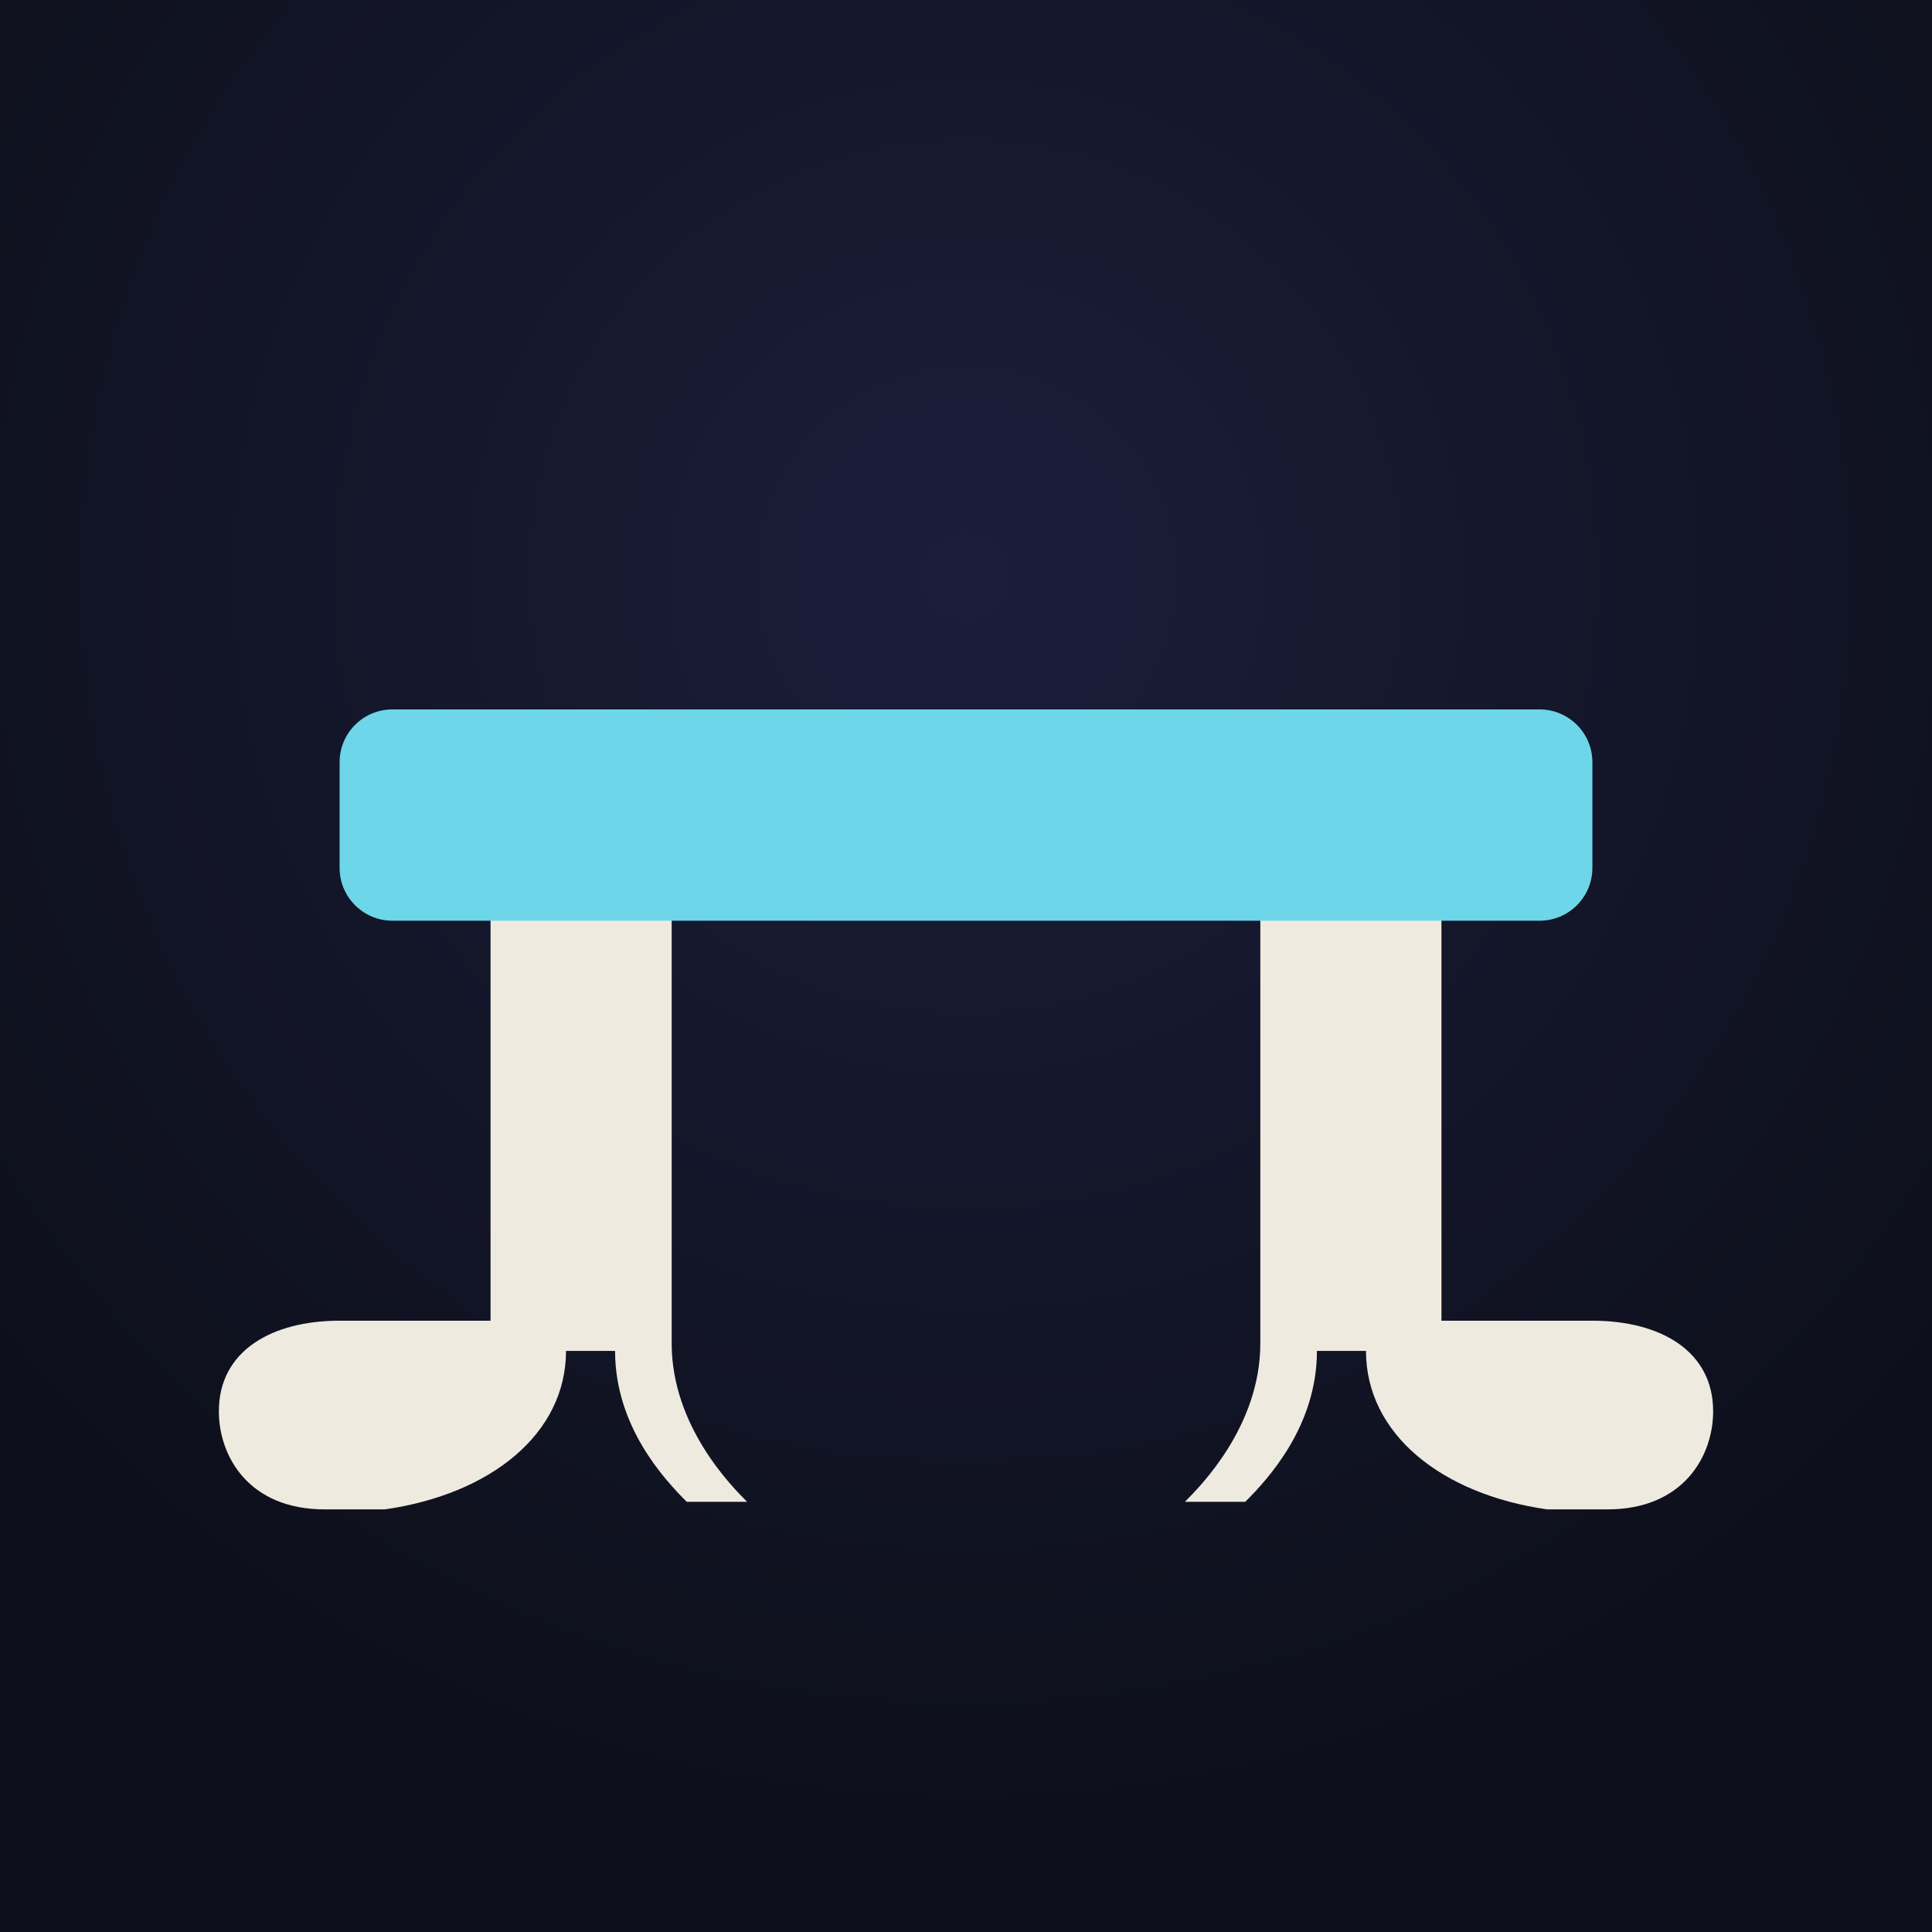
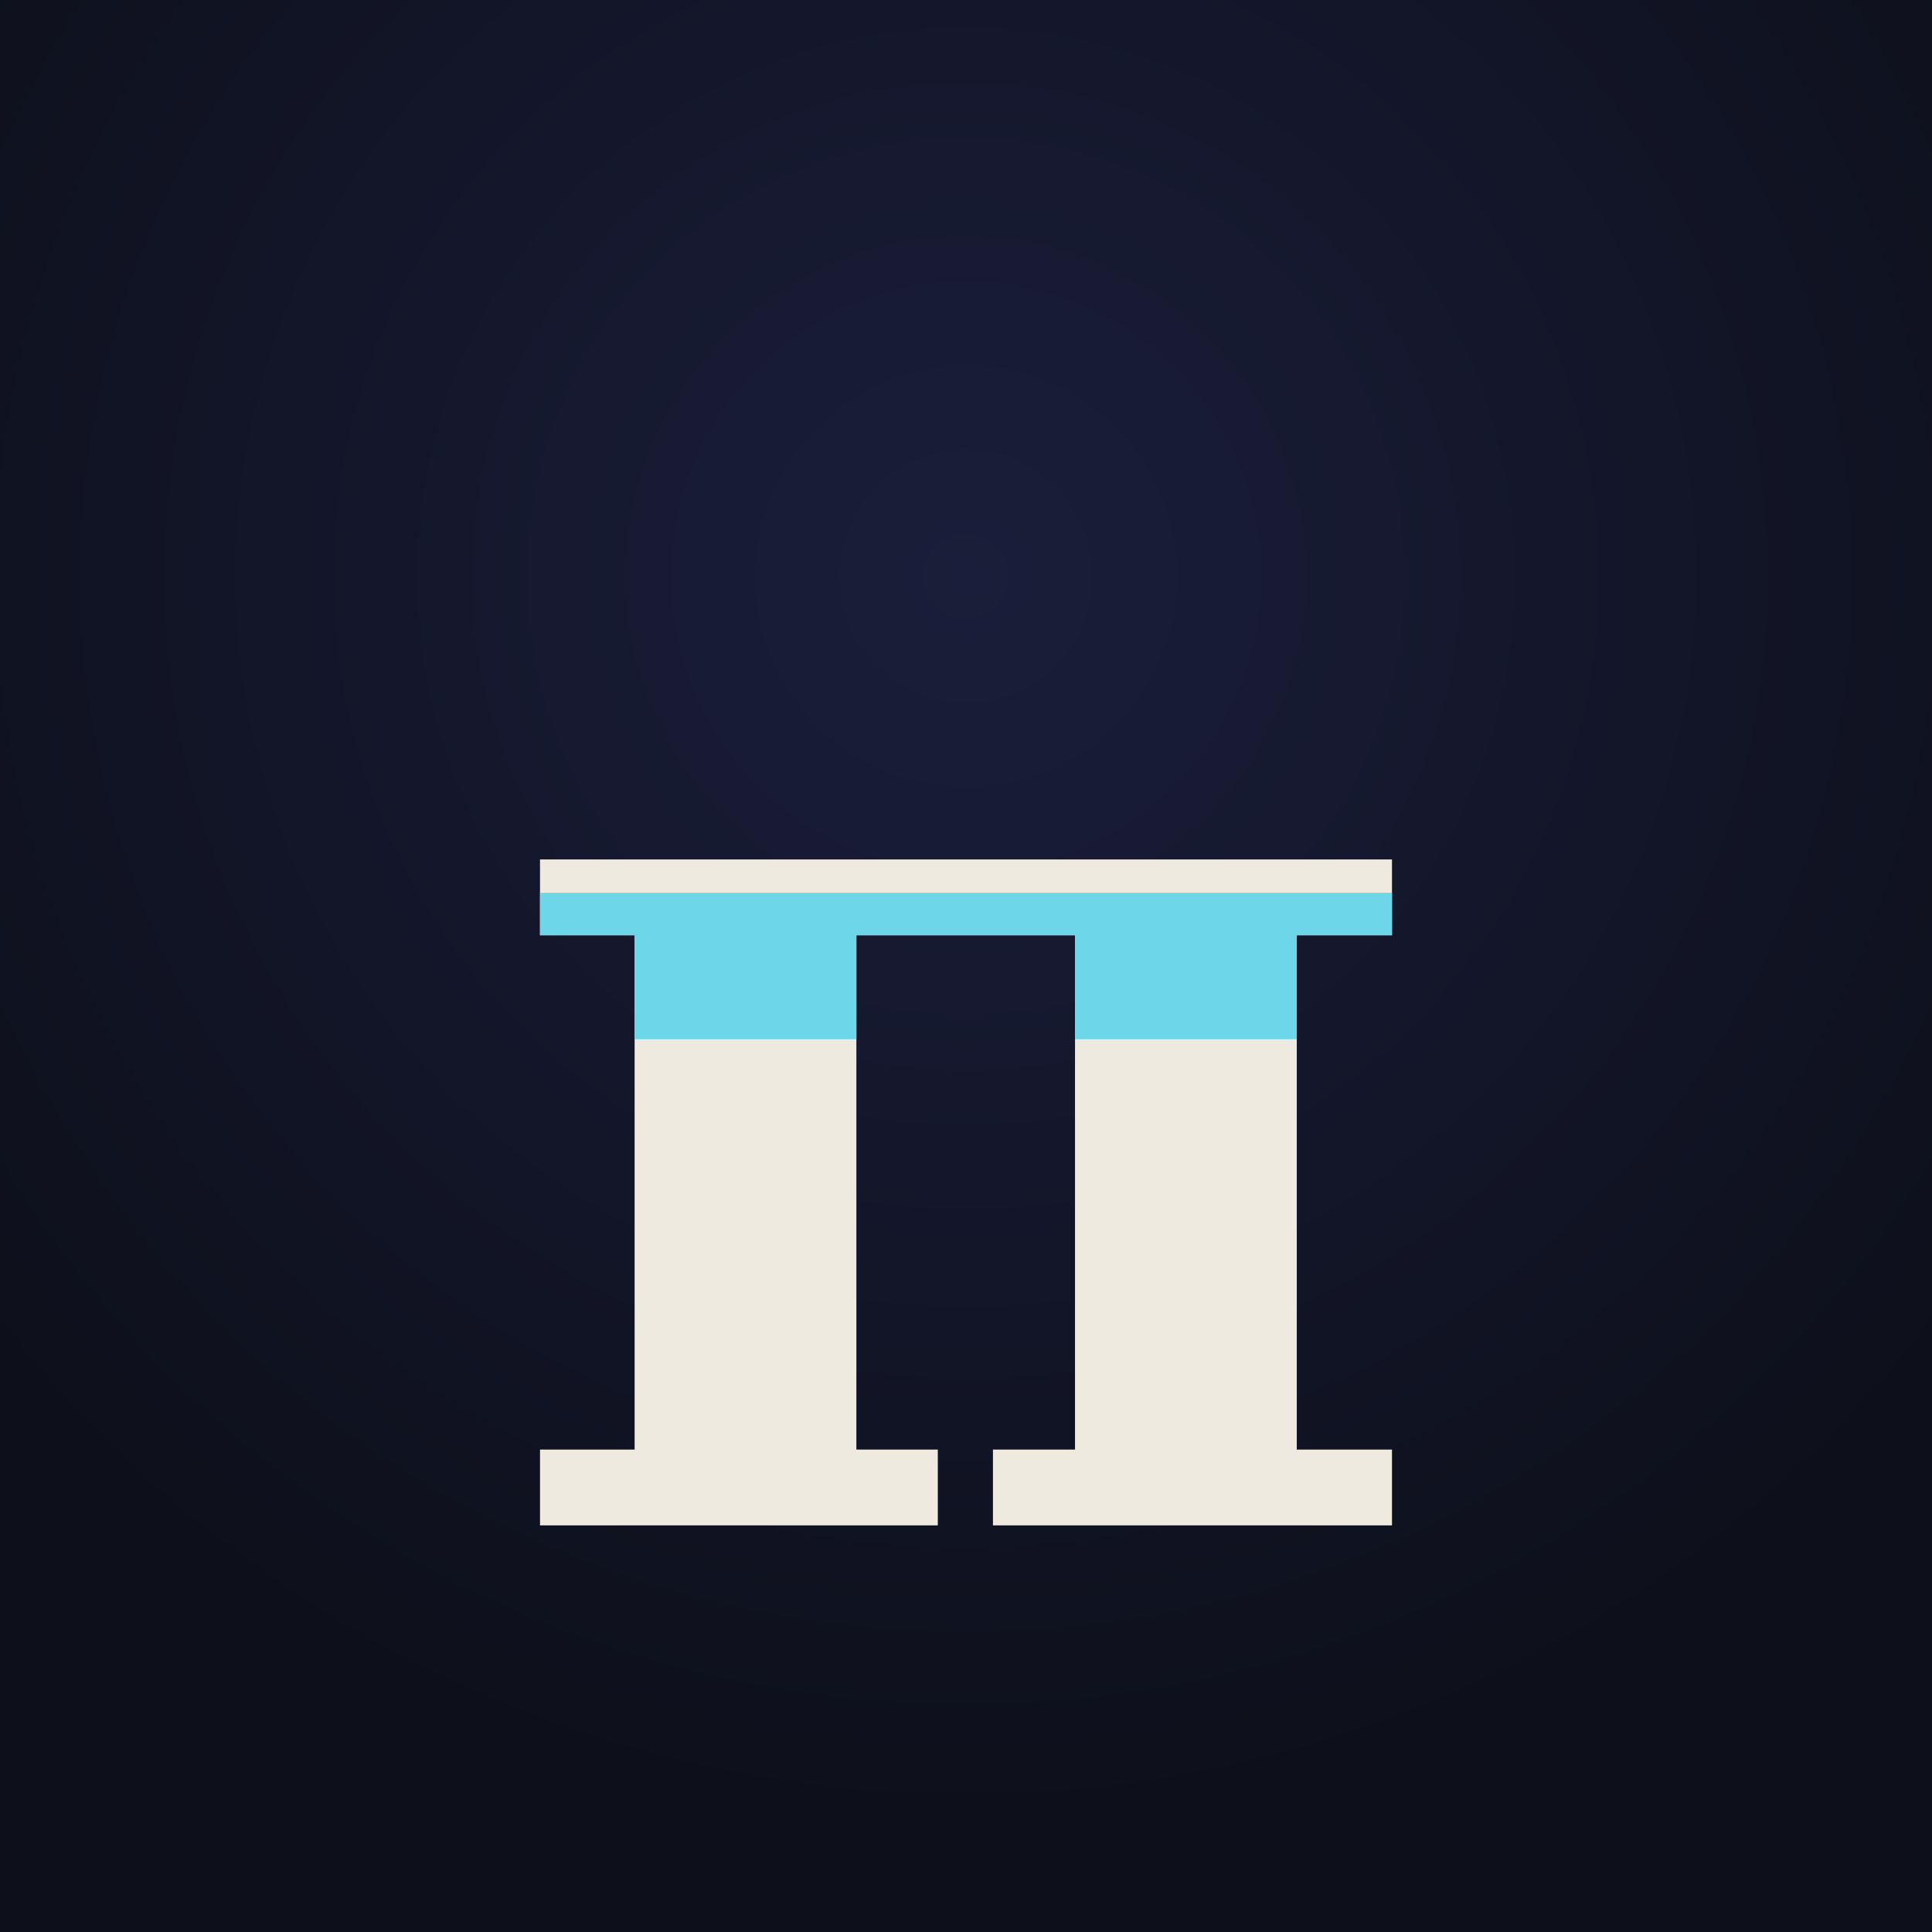
<svg xmlns="http://www.w3.org/2000/svg" viewBox="0 0 512 512">
  <defs>
    <radialGradient id="bg" cx="50%" cy="30%" r="65%">
      <stop offset="0%" stop-color="#1a1e3a" />
      <stop offset="100%" stop-color="#0d0f1a" />
    </radialGradient>
+     <clipPath id="pi-clip">
+       <path d="M248.53 404.24L143.11 404.24L143.11 384.15L168.18 384.15L168.18 247.85L143.11 247.85L143.11 227.76L368.89 227.76L368.89 247.85L343.66 247.85L343.66 384.15L368.89 384.15L368.89 404.24L263.14 404.24L263.14 384.15L284.89 384.15L284.89 247.85L226.95 247.85L226.95 384.15L248.53 384.15" />
+     </clipPath>
  </defs>
  <rect width="512" height="512" fill="url(#bg)" />
-   <g fill="#efeae0">
-     <path d="       M 130 240 L 178 240 L 178 356       C 178 378 194 394 198 398 L 182 398       C 176 392 163 378 163 358 L 150 358       C 150 380 130 396 102 400 L 86 400       C 66 400 58 386 58 374       C 58 358 72 350 90 350       L 130 350 Z     " />
-     <path d="       M 334 240 L 382 240 L 382 350       L 422 350       C 440 350 454 358 454 374       C 454 386 446 400 426 400 L 410 400       C 382 396 362 380 362 358 L 349 358       C 349 378 336 392 330 398 L 314 398       C 318 394 334 378 334 356 Z     " />
-   </g>
-   <rect x="90" y="188" width="332" height="56" rx="14" fill="#6dd6e8" />
+   <path d="M248.53 404.24L143.11 404.24L143.11 384.15L168.18 384.15L168.18 247.85L143.11 247.85L143.11 227.76L368.89 227.76L368.89 247.85L343.66 247.85L343.66 384.15L368.89 384.15L368.89 404.24L263.14 404.24L263.14 384.15L284.89 384.15L284.89 247.85L226.95 247.85L226.95 384.15L248.53 384.15" fill="#efeae0" />
+   <rect x="137.1" y="236.6" width="237.8" height="38.8" fill="#6dd6e8" clip-path="url(#pi-clip)" />
</svg>
